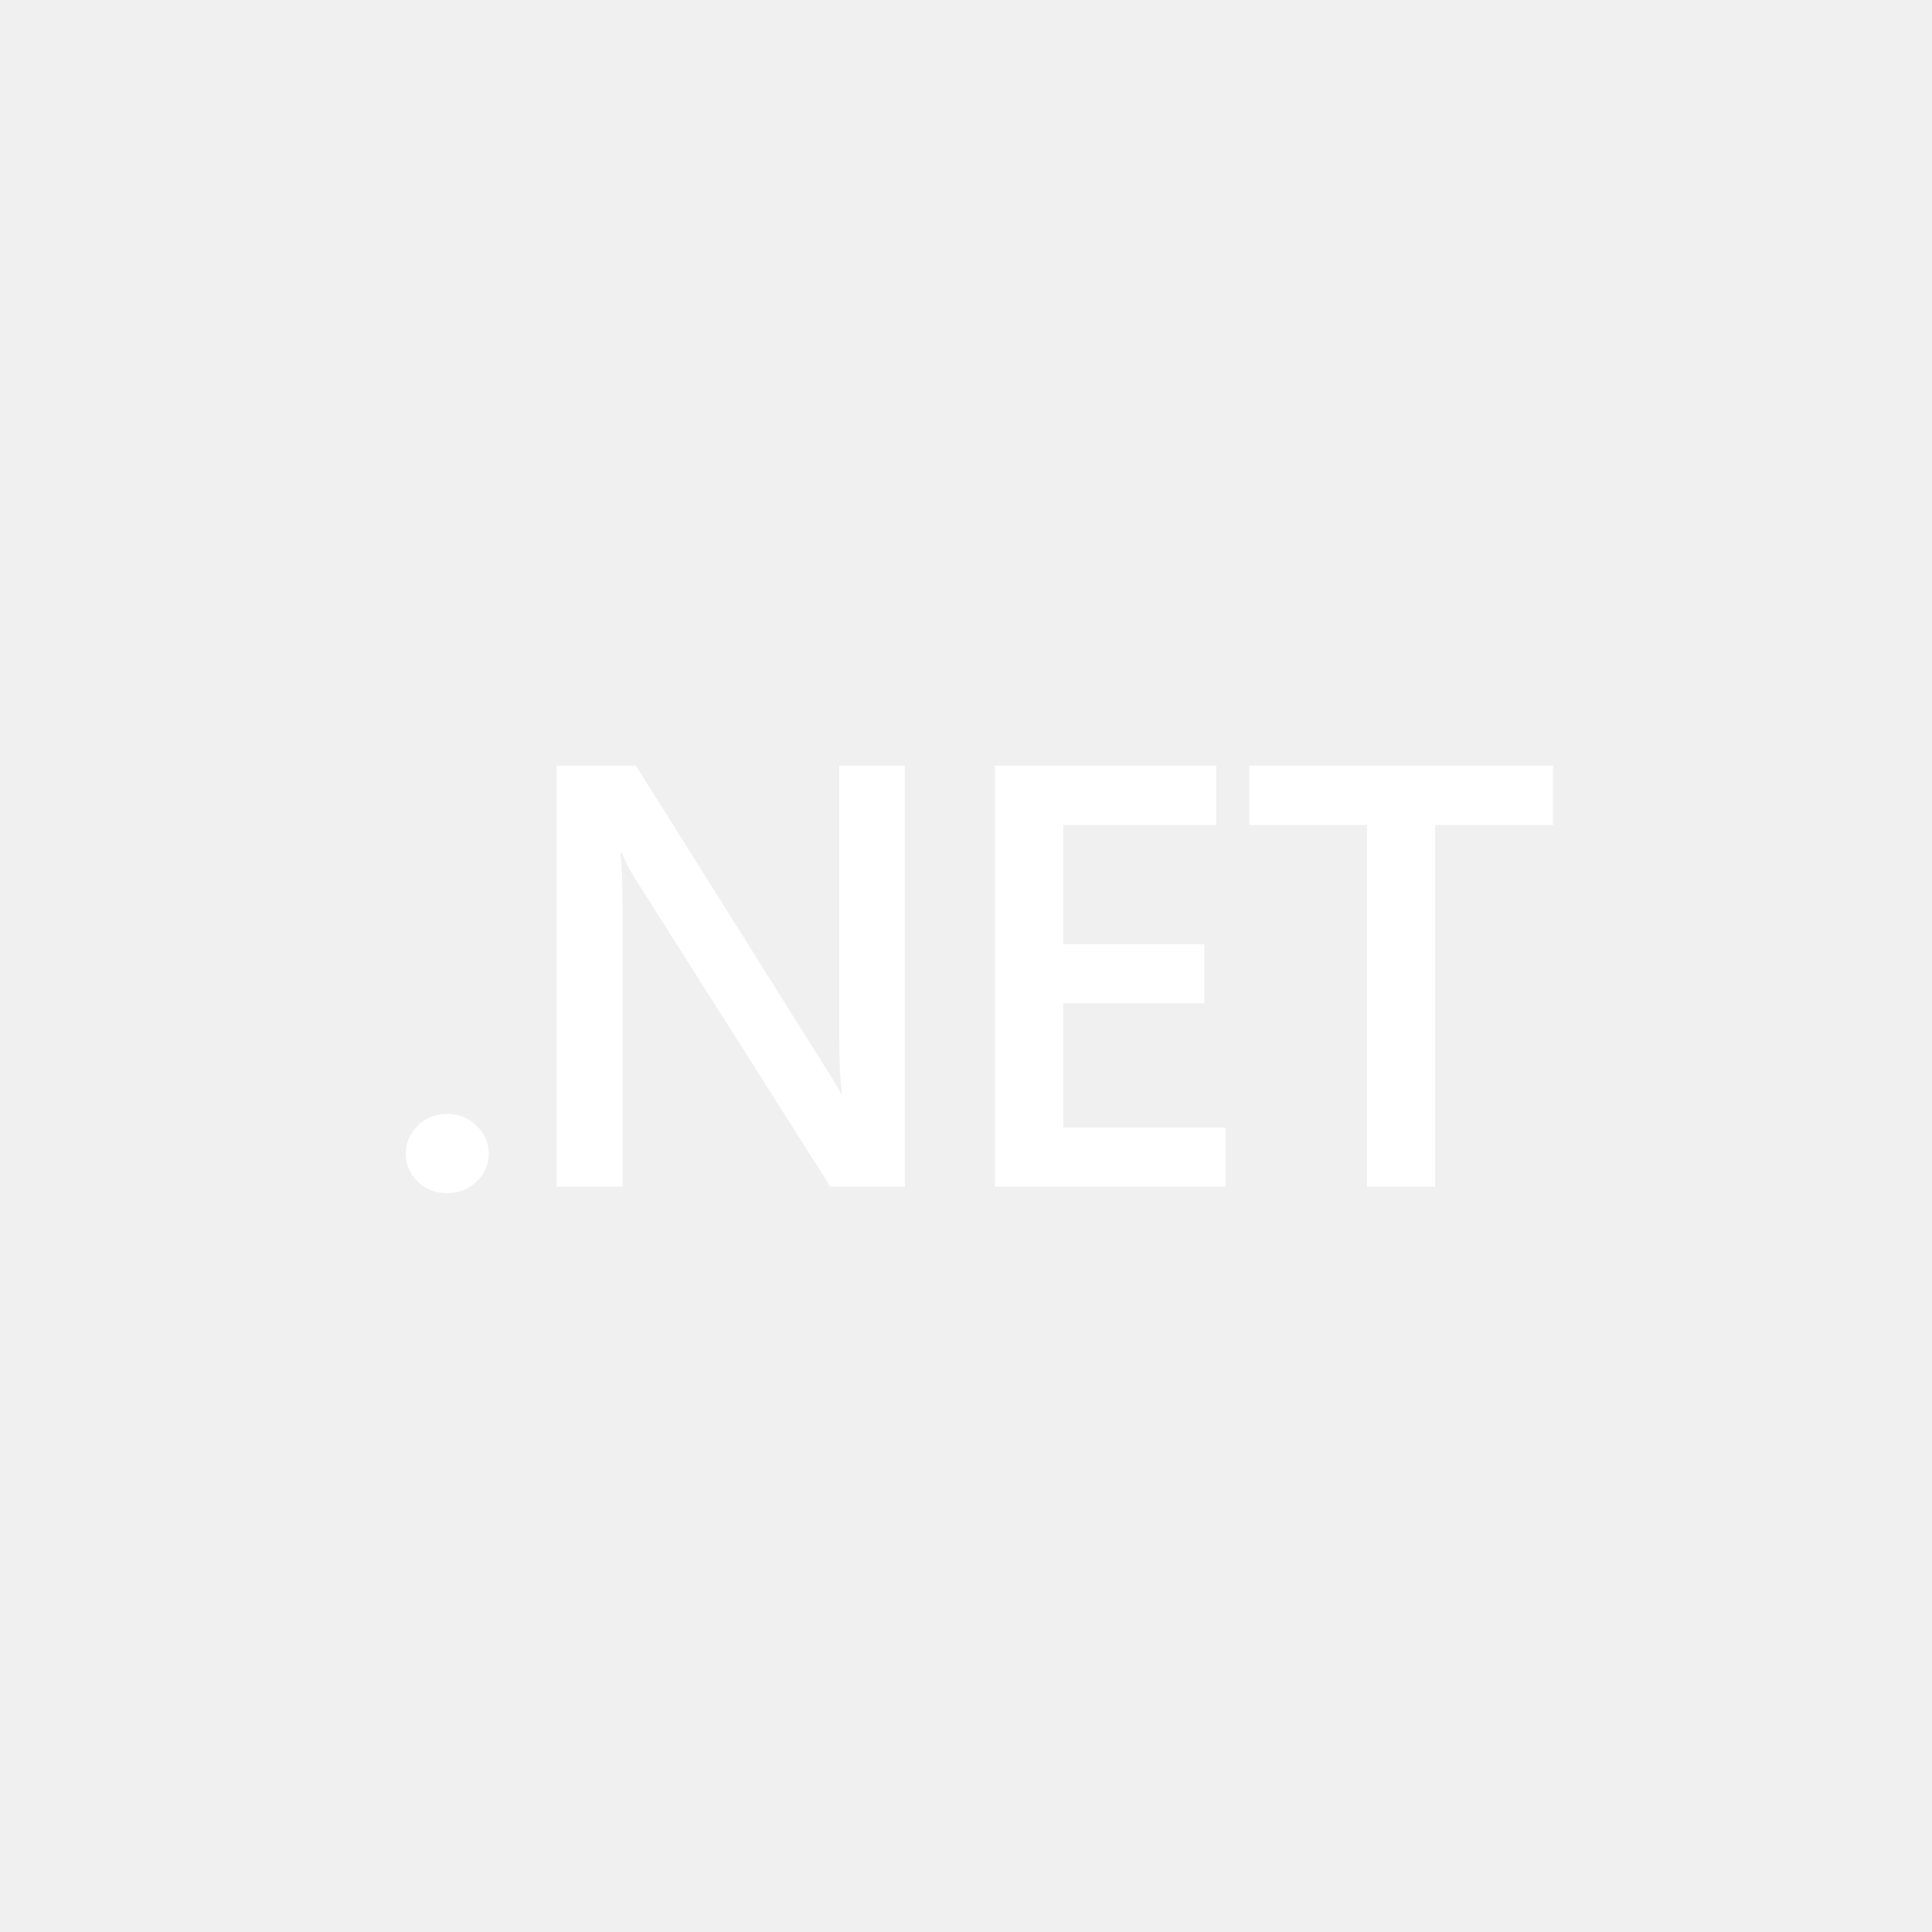
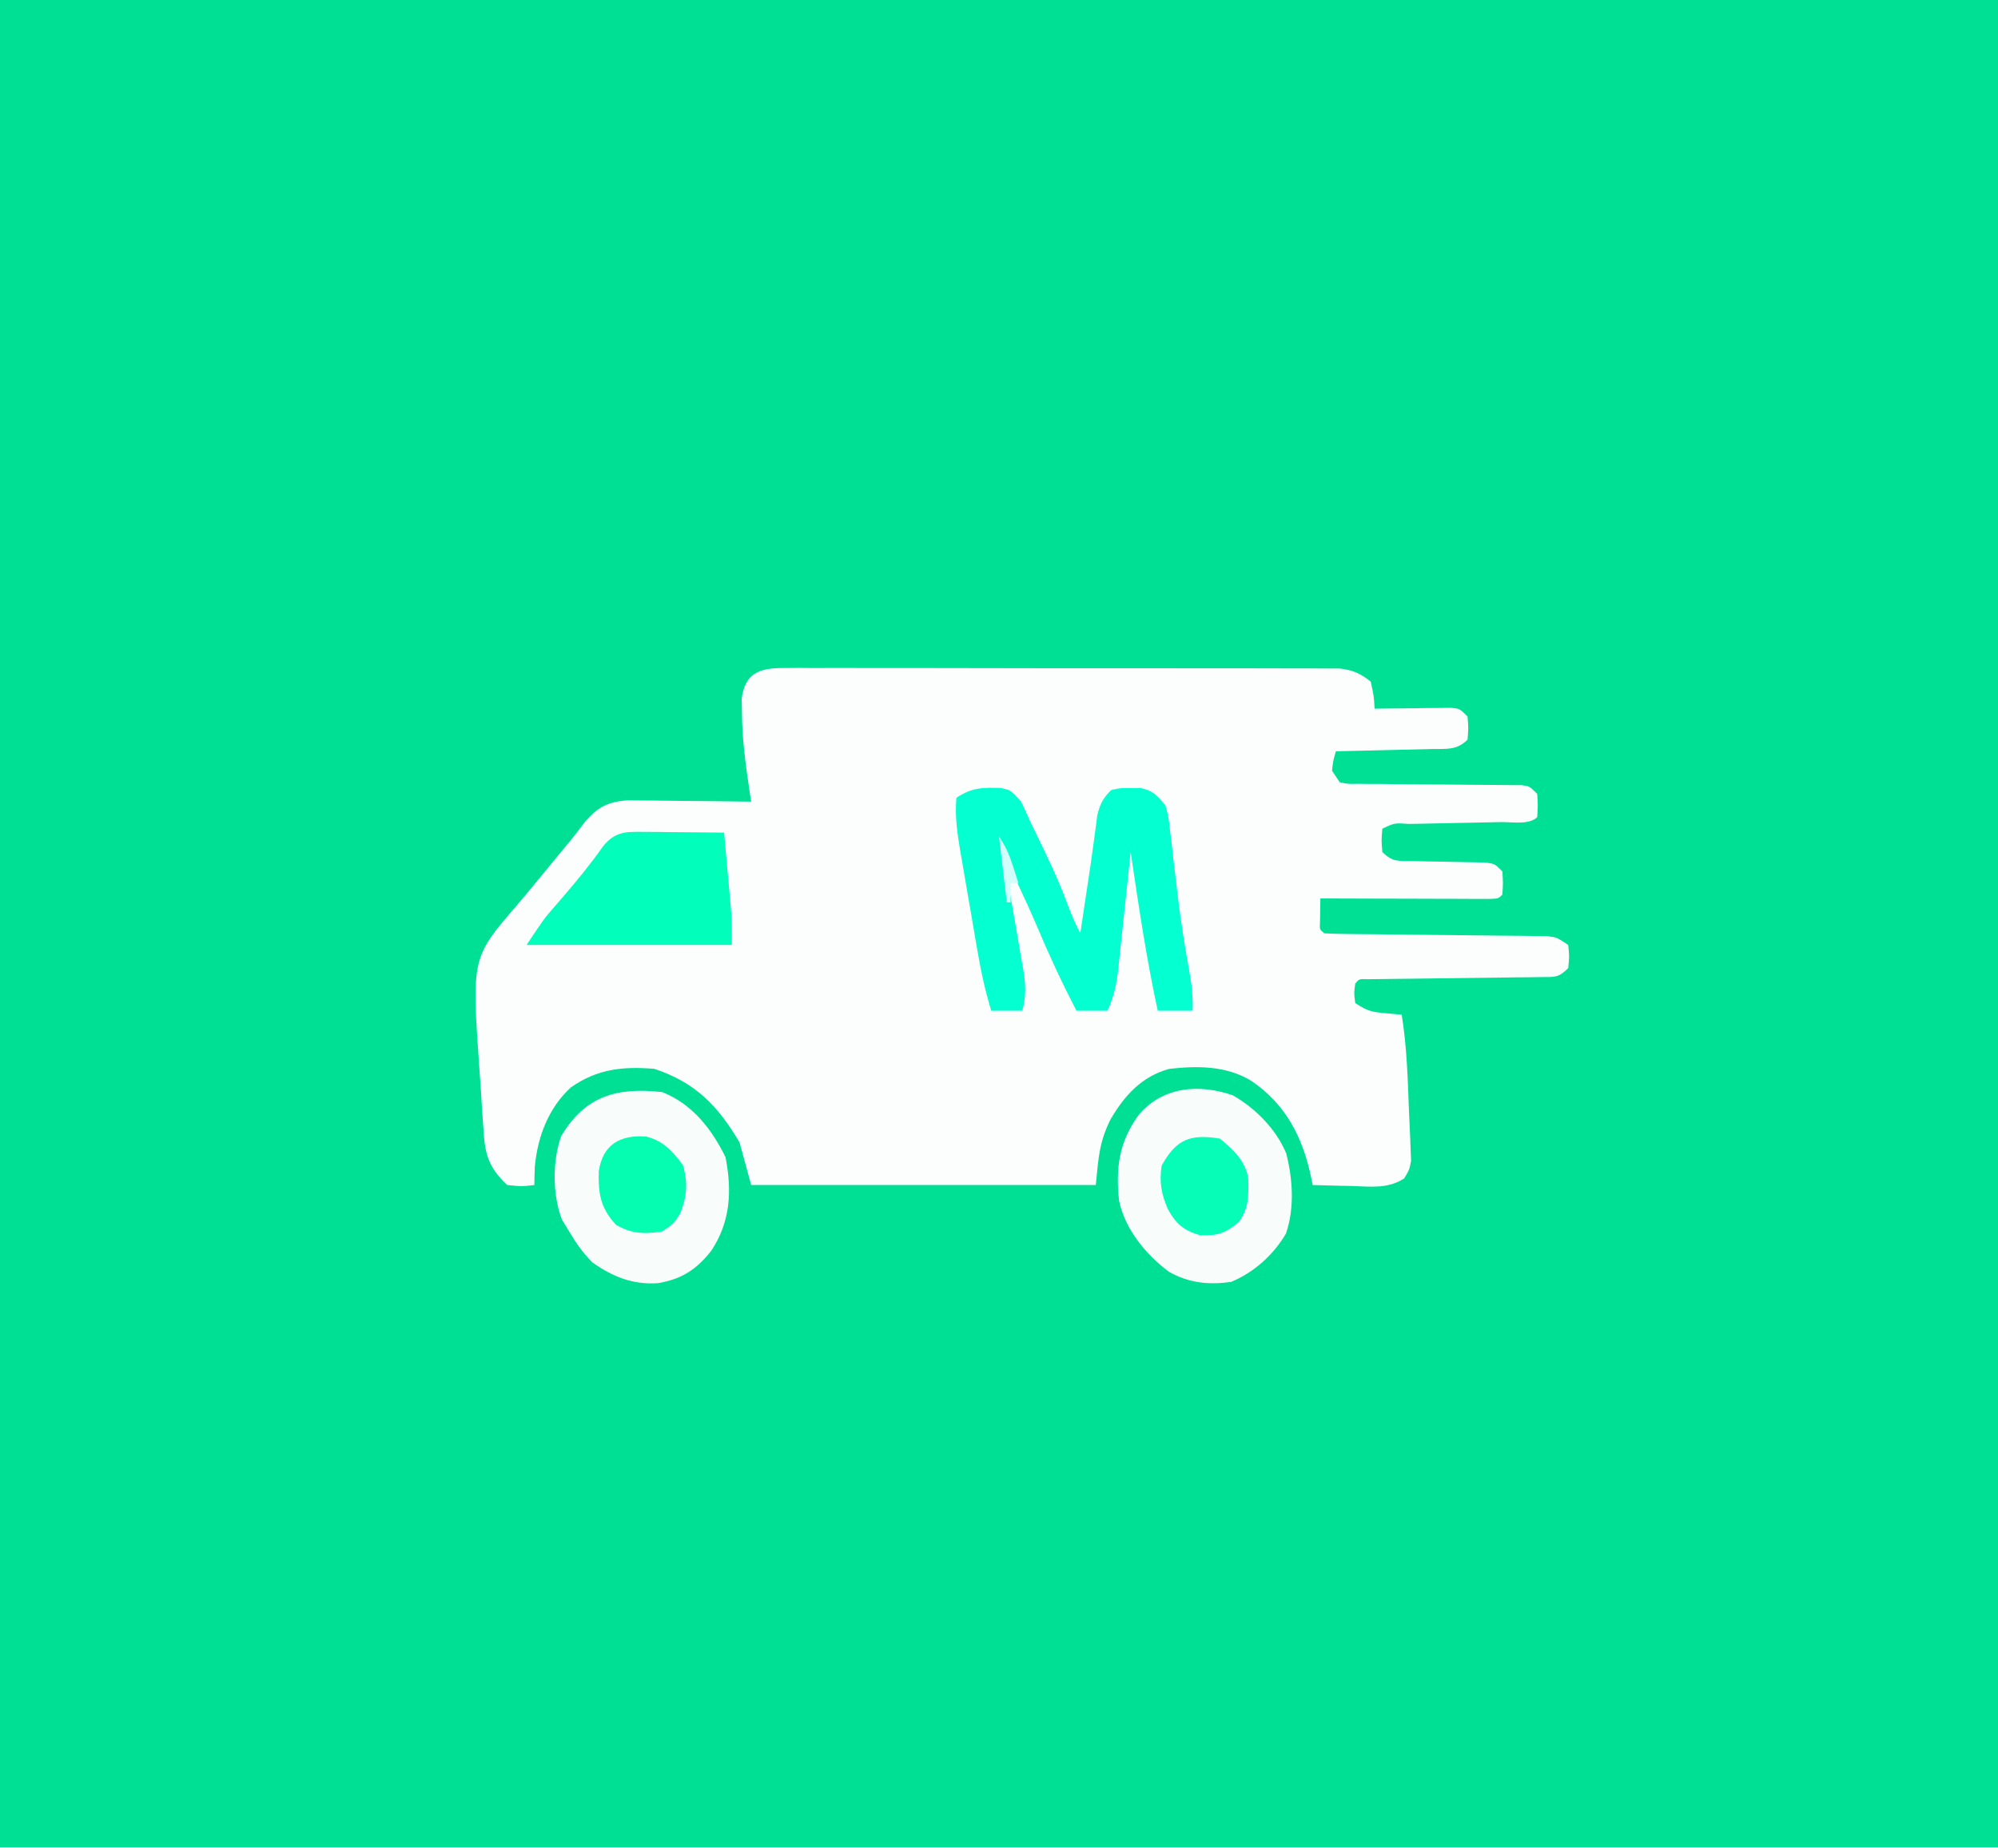
- <svg xmlns="http://www.w3.org/2000/svg" width="456" height="456" viewBox="0 0 456 456" version="1.1" xml:space="preserve" style="fill-rule:evenodd;clip-rule:evenodd;stroke-linejoin:round;stroke-miterlimit:2;">
-   <path d="m 105.5,281.609 c -2.703,0 -5.001,-0.9 -6.893,-2.702 -1.892,-1.848 -2.838,-4.042 -2.838,-6.582 0,-2.587 0.946,-4.804 2.838,-6.652 1.892,-1.848 4.19,-2.772 6.893,-2.772 2.748,0 5.068,0.924 6.96,2.772 1.937,1.848 2.906,4.064 2.906,6.652 0,2.54 -0.968,4.734 -2.906,6.582 -1.892,1.802 -4.212,2.702 -6.96,2.702 z" style="fill:#ffffff;fill-rule:nonzero;stroke-width:0.838" />
-   <path d="M 213.561,280.084 H 195.99 L 149.7,207.054 c -1.171,-1.848 -2.14,-3.765 -2.906,-5.751 h -0.406 c 0.361,2.125 0.541,6.675 0.541,13.65 v 65.132 h -15.543 v -99.36 h 18.719 l 44.737,71.298 c 1.892,2.957 3.109,4.989 3.649,6.098 h 0.27 c -0.45,-2.632 -0.676,-7.09 -0.676,-13.373 v -64.023 h 15.476 z" style="fill:#ffffff;fill-rule:nonzero;stroke-width:0.838" />
-   <path d="m 289.251,280.084 h -54.401 v -99.36 h 52.238 v 13.997 h -36.154 v 28.131 h 33.316 v 13.927 h -33.316 v 29.378 h 38.316 z" style="fill:#ffffff;fill-rule:nonzero;stroke-width:0.838" />
-   <path d="M 366.565,194.721 H 338.722 v 85.363 h -16.084 v -85.363 h -27.775 v -13.997 h 71.701 z" style="fill:#ffffff;fill-rule:nonzero;stroke-width:0.838" />
+ <svg xmlns="http://www.w3.org/2000/svg" version="1.1" width="516" height="477">
+   <path d="M0 0 C170.28 0 340.56 0 516 0 C516 157.41 516 314.82 516 477 C345.72 477 175.44 477 0 477 C0 319.59 0 162.18 0 0 Z " fill="#00E094" transform="translate(0,0)" />
+   <path d="M0 0 C1.286 -0.01 2.571 -0.02 3.896 -0.03 C5.319 -0.02 6.741 -0.011 8.164 -0.001 C9.664 -0.004 11.164 -0.01 12.663 -0.017 C16.736 -0.031 20.808 -0.02 24.88 -0.003 C29.142 0.011 33.404 0.004 37.666 0.001 C44.824 -0.002 51.982 0.011 59.14 0.035 C67.414 0.061 75.688 0.063 83.962 0.051 C91.922 0.04 99.882 0.047 107.842 0.061 C111.229 0.067 114.616 0.066 118.003 0.062 C121.993 0.057 125.982 0.067 129.972 0.089 C131.436 0.094 132.9 0.095 134.364 0.09 C136.363 0.084 138.362 0.098 140.361 0.114 C141.48 0.116 142.598 0.118 143.751 0.121 C147.167 0.555 149.052 1.367 151.744 3.501 C152.557 7.189 152.557 7.189 152.744 10.501 C153.4 10.491 154.056 10.48 154.732 10.469 C157.694 10.428 160.657 10.402 163.619 10.376 C164.652 10.359 165.684 10.343 166.748 10.325 C167.734 10.319 168.72 10.313 169.736 10.306 C171.103 10.29 171.103 10.29 172.498 10.274 C174.744 10.501 174.744 10.501 176.744 12.501 C176.994 15.501 176.994 15.501 176.744 18.501 C173.952 21.293 171.291 20.853 167.549 20.915 C166.488 20.944 166.488 20.944 165.405 20.974 C163.143 21.034 160.881 21.08 158.619 21.126 C157.087 21.164 155.554 21.203 154.021 21.243 C150.263 21.339 146.504 21.424 142.744 21.501 C142.056 23.855 142.056 23.855 141.744 26.501 C142.734 27.986 142.734 27.986 143.744 29.501 C145.905 29.963 145.905 29.963 148.438 29.902 C149.412 29.915 150.386 29.929 151.39 29.942 C152.445 29.942 153.501 29.942 154.588 29.943 C155.668 29.956 156.748 29.969 157.861 29.983 C161.322 30.024 164.783 30.045 168.244 30.064 C171.705 30.087 175.166 30.115 178.628 30.155 C180.784 30.18 182.941 30.195 185.098 30.199 C186.072 30.209 187.047 30.219 188.051 30.23 C189.341 30.236 189.341 30.236 190.657 30.243 C192.744 30.501 192.744 30.501 194.744 32.501 C194.932 35.564 194.932 35.564 194.744 38.501 C192.668 40.577 188.236 39.735 185.369 39.782 C184.11 39.81 184.11 39.81 182.825 39.838 C179.217 39.917 175.608 39.985 172 40.053 C169.373 40.105 166.746 40.162 164.119 40.22 C162.885 40.24 162.885 40.24 161.626 40.261 C157.878 39.989 157.878 39.989 154.744 41.501 C154.494 44.459 154.494 44.459 154.744 47.501 C157.457 50.214 158.983 49.781 162.775 49.845 C163.978 49.875 165.181 49.904 166.42 49.935 C167.682 49.957 168.944 49.979 170.244 50.001 C172.734 50.044 175.224 50.096 177.713 50.157 C179.375 50.185 179.375 50.185 181.07 50.214 C183.744 50.501 183.744 50.501 185.744 52.501 C185.932 55.564 185.932 55.564 185.744 58.501 C184.744 59.501 184.744 59.501 182.878 59.621 C182.063 59.619 181.248 59.617 180.408 59.615 C179.487 59.615 178.566 59.615 177.617 59.615 C176.616 59.609 175.615 59.604 174.584 59.599 C173.564 59.597 172.545 59.596 171.494 59.595 C168.223 59.589 164.953 59.576 161.682 59.564 C159.47 59.559 157.258 59.554 155.047 59.55 C149.613 59.539 144.178 59.522 138.744 59.501 C138.724 60.801 138.703 62.1 138.682 63.439 C138.664 64.535 138.664 64.535 138.646 65.654 C138.539 67.519 138.539 67.519 139.744 68.501 C141.6 68.614 143.459 68.658 145.318 68.675 C146.509 68.688 147.701 68.702 148.928 68.716 C150.226 68.726 151.524 68.737 152.861 68.747 C154.198 68.763 155.535 68.779 156.871 68.796 C162.56 68.867 168.249 68.927 173.938 68.978 C177.415 69.01 180.891 69.051 184.368 69.098 C186.339 69.122 188.31 69.135 190.282 69.148 C191.48 69.164 192.678 69.181 193.912 69.198 C194.968 69.209 196.024 69.219 197.112 69.229 C199.744 69.501 199.744 69.501 202.744 71.501 C203.057 74.501 203.057 74.501 202.744 77.501 C200.205 80.04 199.281 79.765 195.76 79.804 C194.722 79.821 193.684 79.837 192.615 79.855 C190.929 79.867 190.929 79.867 189.209 79.88 C188.06 79.897 186.911 79.914 185.727 79.932 C182.045 79.985 178.364 80.025 174.682 80.064 C170.996 80.108 167.311 80.154 163.625 80.207 C161.328 80.239 159.031 80.265 156.734 80.287 C155.183 80.307 155.183 80.307 153.599 80.328 C152.684 80.337 151.768 80.347 150.825 80.356 C148.755 80.272 148.755 80.272 147.744 81.501 C147.411 83.959 147.411 83.959 147.744 86.501 C150.779 88.525 151.938 88.822 155.432 89.126 C156.24 89.201 157.048 89.276 157.881 89.353 C158.803 89.426 158.803 89.426 159.744 89.501 C161.116 97.951 161.318 106.459 161.645 115.002 C161.73 117.135 161.836 119.268 161.947 121.4 C161.983 122.444 162.019 123.488 162.057 124.564 C162.113 125.88 162.113 125.88 162.17 127.224 C161.744 129.501 161.744 129.501 160.396 131.794 C156.164 134.518 151.906 133.921 146.994 133.751 C146.011 133.733 145.027 133.715 144.014 133.697 C141.59 133.649 139.167 133.584 136.744 133.501 C136.63 132.917 136.516 132.332 136.399 131.73 C134.234 121.242 129.835 112.579 120.744 106.501 C114.32 102.68 107.016 102.7 99.744 103.501 C92.611 105.45 88.15 110.366 84.521 116.603 C81.584 122.562 81.447 126.474 80.744 133.501 C51.374 133.501 22.004 133.501 -8.256 133.501 C-9.246 129.871 -10.236 126.241 -11.256 122.501 C-16.875 112.973 -22.692 107.023 -33.256 103.501 C-41.404 102.817 -48.014 103.54 -54.779 108.263 C-60.574 113.5 -63.437 121.085 -64.131 128.751 C-64.198 130.334 -64.25 131.917 -64.256 133.501 C-67.443 133.876 -67.443 133.876 -71.256 133.501 C-76.1 128.975 -77.064 125.468 -77.4 118.989 C-77.46 118.181 -77.519 117.372 -77.581 116.538 C-77.764 113.964 -77.916 111.39 -78.068 108.814 C-78.188 107.103 -78.31 105.393 -78.434 103.683 C-80.453 74.812 -80.453 74.812 -68.736 61.235 C-65.754 57.742 -62.858 54.176 -59.943 50.626 C-56.458 46.4 -56.458 46.4 -54.734 44.319 C-53.501 42.803 -52.319 41.246 -51.15 39.681 C-47.898 35.939 -45.377 34.6 -40.384 34.161 C-38.886 34.161 -37.389 34.178 -35.893 34.208 C-35.101 34.212 -34.309 34.217 -33.493 34.221 C-30.976 34.238 -28.46 34.275 -25.943 34.314 C-24.232 34.329 -22.52 34.342 -20.809 34.355 C-16.624 34.388 -12.44 34.439 -8.256 34.501 C-8.396 33.591 -8.536 32.68 -8.68 31.742 C-9.672 25.094 -10.563 18.6 -10.631 11.876 C-10.659 10.564 -10.688 9.252 -10.717 7.9 C-9.825 1.325 -6.184 0.001 0 0 Z " fill="#FCFEFD" transform="translate(202.2558,172.4988)" />
+   <path d="M0 0 C2.645 0.535 2.645 0.535 5.332 3.473 C6.146 5.14 6.908 6.833 7.645 8.535 C8.294 9.883 8.95 11.227 9.609 12.57 C12.365 18.242 15.077 23.897 17.262 29.816 C18.272 32.533 19.322 34.977 20.645 37.535 C20.966 35.384 21.288 33.233 21.609 31.082 C21.884 29.252 22.16 27.423 22.438 25.594 C23.05 21.55 23.658 17.509 24.184 13.453 C24.336 12.325 24.488 11.197 24.645 10.035 C24.83 8.566 24.83 8.566 25.02 7.066 C25.738 4.157 26.487 2.62 28.645 0.535 C30.984 0.004 30.984 0.004 33.582 0.035 C34.437 0.025 35.291 0.015 36.172 0.004 C39.481 0.715 40.52 1.919 42.645 4.535 C43.418 7.458 43.418 7.458 43.805 10.855 C43.957 12.105 44.11 13.355 44.267 14.643 C44.414 15.982 44.56 17.321 44.707 18.66 C44.95 20.703 45.198 22.746 45.448 24.788 C45.612 26.14 45.775 27.493 45.936 28.845 C46.677 35.009 47.667 41.112 48.781 47.217 C49.404 50.704 49.781 53.992 49.645 57.535 C46.675 57.535 43.705 57.535 40.645 57.535 C37.69 43.97 35.686 30.262 33.645 16.535 C33.534 17.6 33.423 18.664 33.309 19.76 C32.895 23.722 32.472 27.682 32.045 31.641 C31.862 33.353 31.682 35.065 31.504 36.777 C31.248 39.243 30.982 41.707 30.715 44.172 C30.599 45.314 30.599 45.314 30.481 46.48 C30.038 50.468 29.361 53.897 27.645 57.535 C25.005 57.535 22.365 57.535 19.645 57.535 C15.895 50.275 12.481 42.944 9.316 35.412 C7.618 31.427 5.797 27.505 3.953 23.586 C3.633 22.903 3.313 22.22 2.983 21.516 C2.205 19.855 1.425 18.195 0.645 16.535 C0.925 18.132 0.925 18.132 1.211 19.76 C1.904 23.719 2.585 27.68 3.263 31.641 C3.558 33.354 3.855 35.066 4.156 36.777 C4.589 39.241 5.011 41.706 5.43 44.172 C5.566 44.934 5.702 45.695 5.843 46.48 C6.503 50.437 6.774 53.657 5.645 57.535 C3.005 57.535 0.365 57.535 -2.355 57.535 C-4.017 52.112 -5.131 46.717 -6.082 41.129 C-6.235 40.245 -6.387 39.362 -6.544 38.452 C-6.864 36.593 -7.181 34.734 -7.497 32.875 C-7.979 30.043 -8.472 27.213 -8.965 24.383 C-9.275 22.569 -9.585 20.755 -9.895 18.941 C-10.041 18.103 -10.188 17.264 -10.34 16.4 C-11.119 11.751 -11.789 7.26 -11.355 2.535 C-7.438 -0.076 -4.635 -0.14 0 0 Z " fill="#04FFD0" transform="translate(258.3555,203.4648)" />
+   <path d="M0 0 C7.738 3.017 12.813 9.527 16.375 16.812 C18.074 25.478 17.66 33.487 12.711 40.941 C8.947 45.762 5.076 48.323 -1.094 49.348 C-7.56 49.792 -12.749 47.697 -18 44 C-20.442 41.547 -22.249 38.977 -24 36 C-24.619 34.989 -25.238 33.979 -25.875 32.938 C-28.33 26.519 -28.367 17.851 -26.086 11.426 C-19.915 0.975 -11.679 -1.298 0 0 Z " fill="#F8FCFB" transform="translate(171,282)" />
+   <path d="M0 0 C5.824 3.326 11.144 8.742 13.734 14.938 C15.438 21.504 15.94 29.254 13.656 35.723 C10.383 41.238 5.496 45.646 -0.434 48.145 C-6.244 48.994 -11.424 48.463 -16.551 45.547 C-22.519 41.102 -27.921 34.525 -29.434 27.145 C-30.299 18.715 -29.459 12.109 -24.434 5.145 C-18.31 -2.234 -8.836 -3.106 0 0 Z " fill="#F8FCFB" transform="translate(318.4336,282.8555)" />
+   <path d="M0 0 C1.208 0.006 2.417 0.013 3.662 0.02 C5.556 0.045 5.556 0.045 7.488 0.07 C8.763 0.079 10.037 0.088 11.35 0.098 C14.5 0.121 17.65 0.154 20.801 0.195 C21.138 3.903 21.47 7.612 21.801 11.32 C21.896 12.367 21.992 13.414 22.09 14.492 C22.18 15.511 22.27 16.529 22.363 17.578 C22.447 18.51 22.531 19.442 22.617 20.403 C22.81 23.328 22.801 26.264 22.801 29.195 C5.311 29.195 -12.179 29.195 -30.199 29.195 C-25.705 22.454 -25.705 22.454 -23.613 20.047 C-23.16 19.52 -22.707 18.993 -22.24 18.45 C-21.773 17.912 -21.306 17.375 -20.824 16.82 C-17.164 12.564 -13.648 8.282 -10.418 3.684 C-7.322 -0.097 -4.574 -0.043 0 0 Z " fill="#01FEBB" transform="translate(166.1992,214.8047)" />
+   <path d="M0 0 C3.442 2.71 6.64 5.795 7.371 10.27 C7.483 14.564 7.562 18.006 4.938 21.562 C1.405 24.494 -0.429 25.08 -5 25 C-9.285 23.74 -11.261 22.069 -13.375 18.25 C-15.074 14.353 -15.633 11.272 -15 7 C-11.186 0.135 -7.63 -1.201 0 0 Z " fill="#05FDB7" transform="translate(315,294)" />
+   <path d="M0 0 C4.436 1.054 6.924 3.762 9.594 7.402 C10.917 11.902 10.623 15.508 8.906 19.84 C7.219 22.527 7.219 22.527 4.219 24.527 C-0.284 25.253 -3.774 25.127 -7.719 22.777 C-11.693 18.442 -12.302 14.78 -12.148 9.012 C-11.131 2.127 -6.688 -0.457 0 0 Z " fill="#04FDB1" transform="translate(166.7812,293.4727)" />
+   <path d="M0 0 C1.791 2.686 2.661 4.663 3.625 7.688 C3.885 8.496 4.146 9.304 4.414 10.137 C4.607 10.752 4.801 11.366 5 12 C4.34 12 3.68 12 3 12 C3 13.65 3 15.3 3 17 C2.67 17 2.34 17 2 17 C1.34 11.39 0.68 5.78 0 0 Z " fill="#D1FEFA" transform="translate(258,216)" />
</svg>
